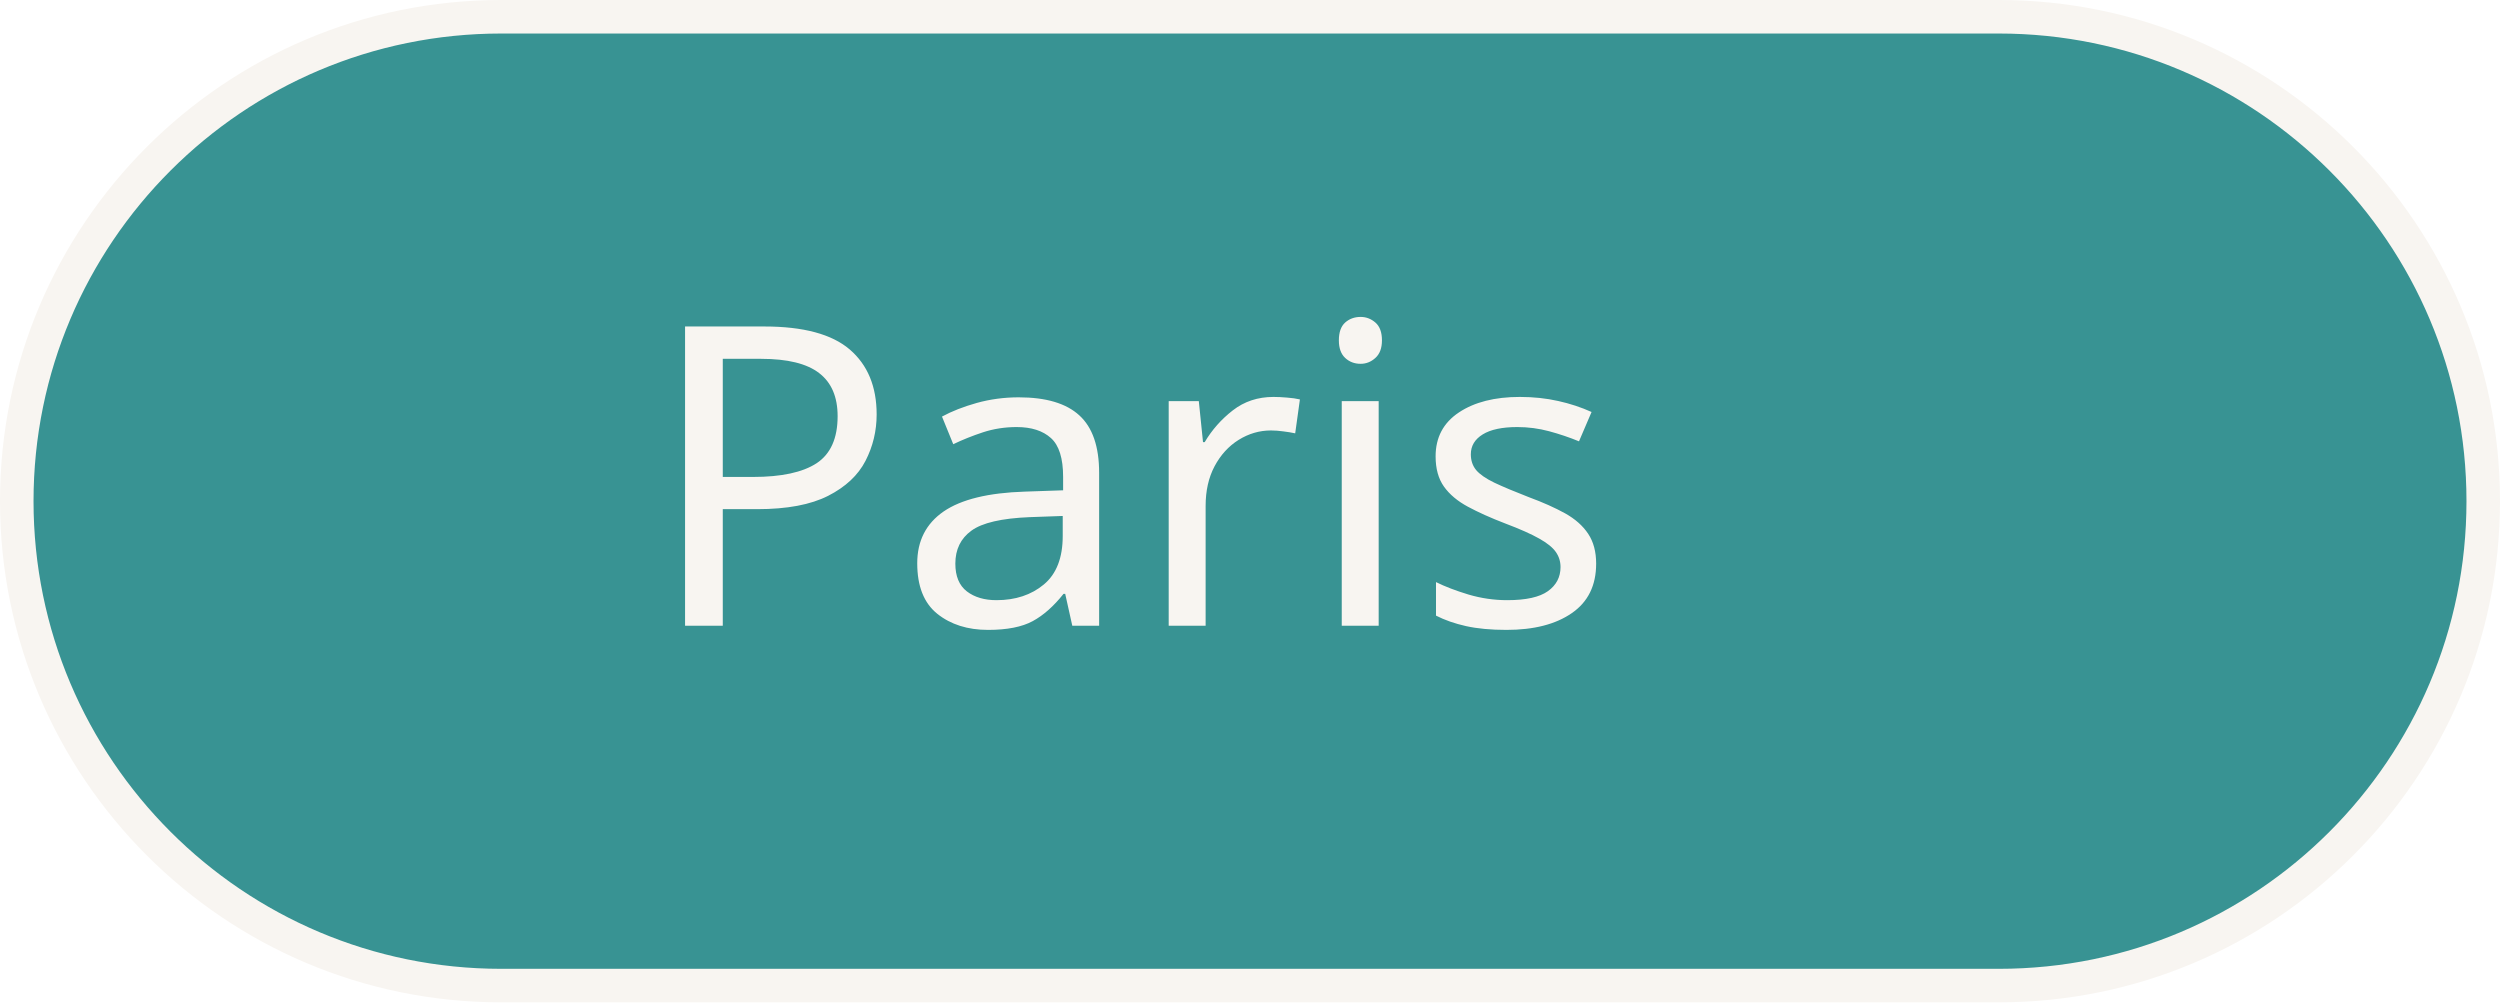
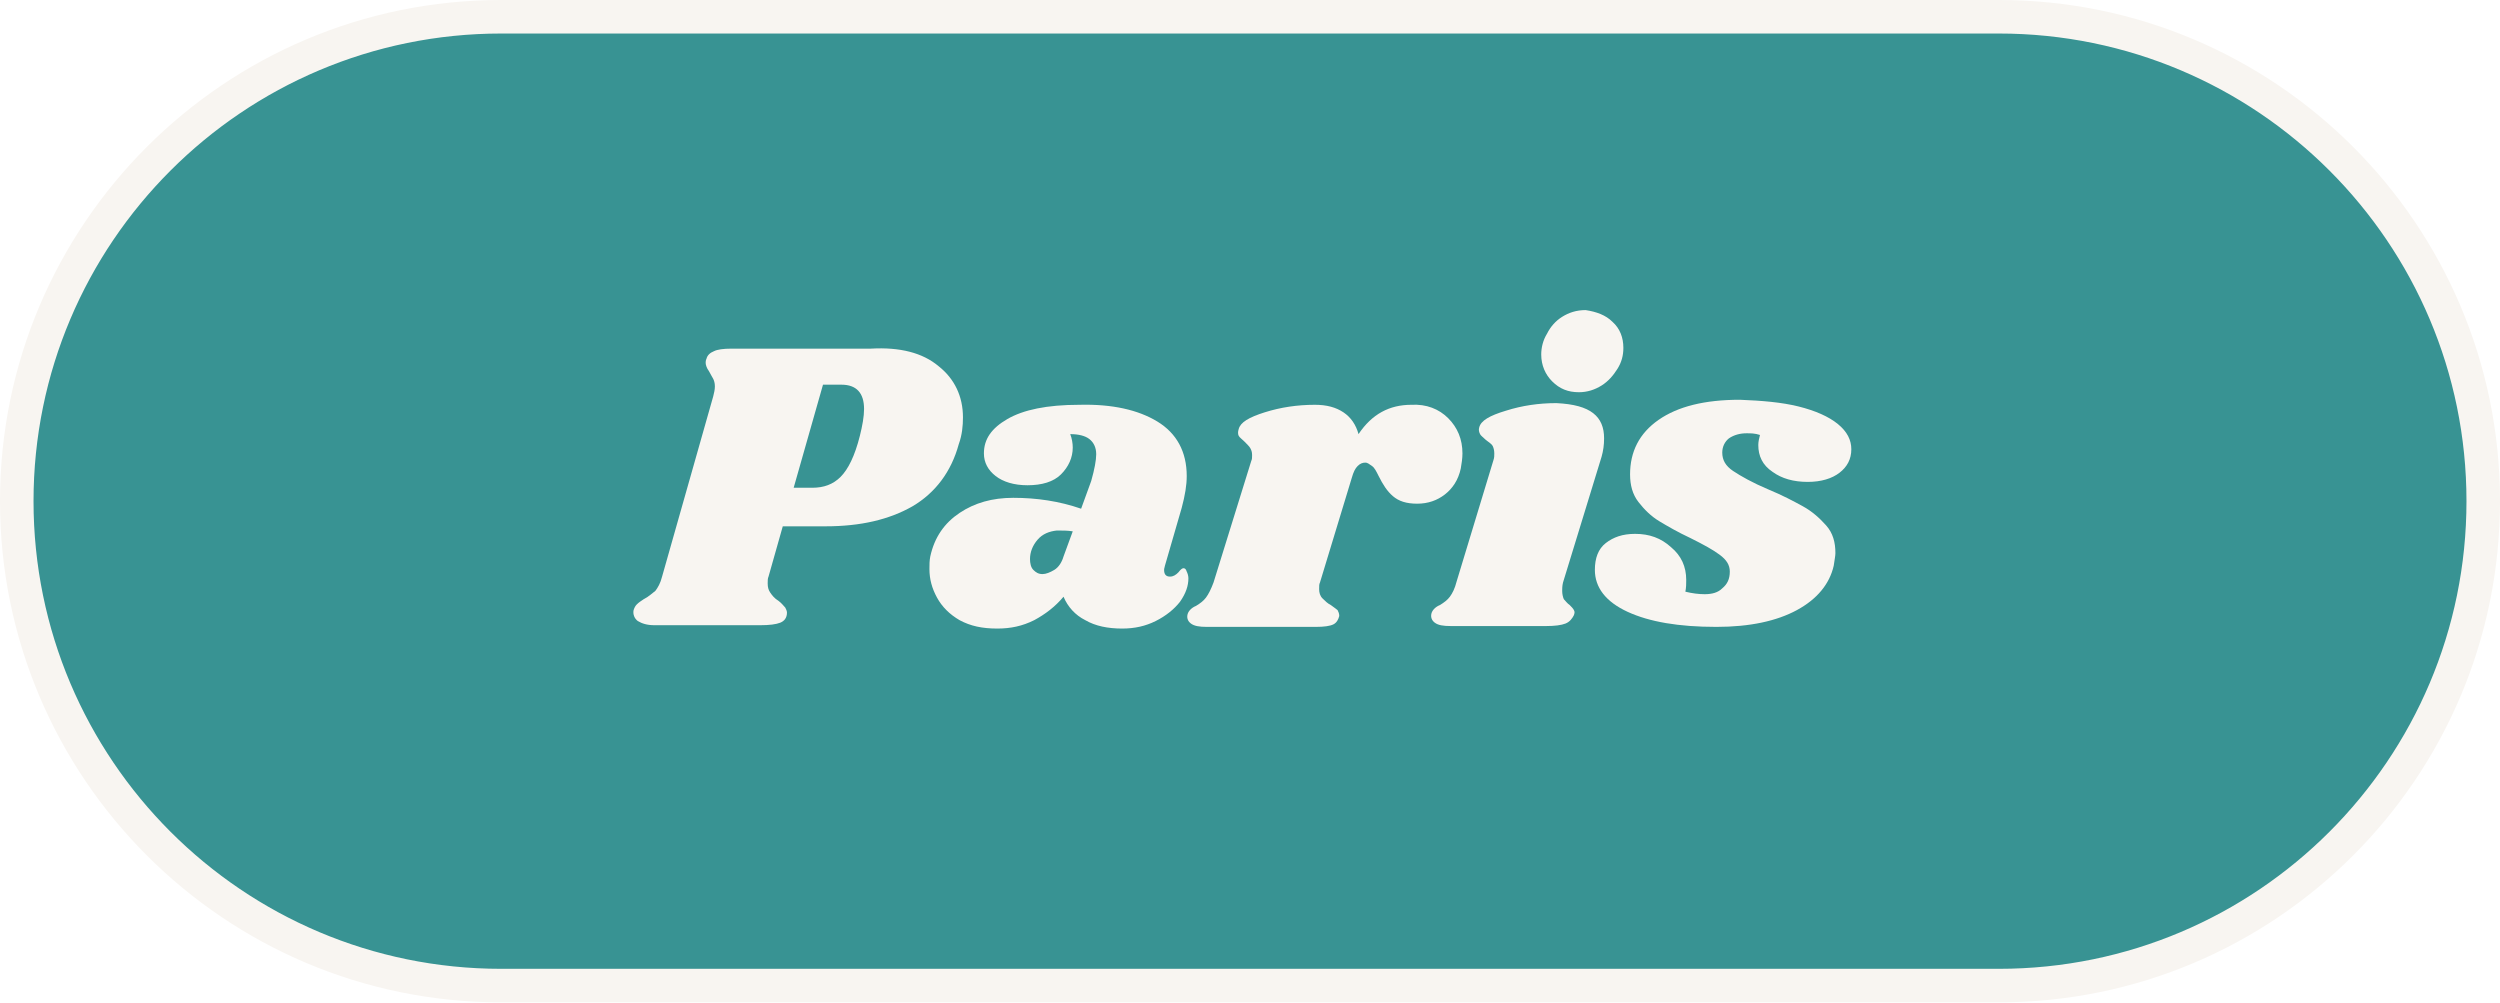
<svg xmlns="http://www.w3.org/2000/svg" version="1.1" id="Layer_1" x="0px" y="0px" viewBox="0 0 298.3 119.6" style="enable-background:new 0 0 298.3 119.6;" xml:space="preserve">
  <style type="text/css">
- 	.st0{fill:#389393;stroke:#F8F5F1;stroke-width:4;stroke-miterlimit:10;}
+ 	.st0{fill:#389393;}
	.st1{fill:#F8F5F1;}
- 	.st2{font-family:'Shrikhand-Regular';}
- 	.st3{font-size:50px;}
+ 	.st2{enable-background:new    ;}
</style>
-   <path class="st0" d="M238.5,117.6H59.8C27.9,117.6,2,91.7,2,59.8v0C2,27.9,27.9,2,59.8,2h178.7c31.9,0,57.8,25.9,57.8,57.8v0  C296.3,91.7,270.4,117.6,238.5,117.6z" />
-   <text transform="matrix(1 0 0 1 76.898 74.6591)" class="st1 st2 st3">Paris</text>
+   <g>
+     <path class="st0" d="M238.5,117.6H59.8C27.9,117.6,2,91.7,2,59.8l0,0C2,27.9,27.9,2,59.8,2h178.7c31.9,0,57.8,25.9,57.8,57.8l0,0   C296.3,91.7,270.4,117.6,238.5,117.6z" />
+     <path class="st1" d="M238.5,119.6H59.8C26.8,119.6,0,92.8,0,59.8S26.8,0,59.8,0h178.7c33,0,59.8,26.8,59.8,59.8   S271.5,119.6,238.5,119.6z M59.8,4C29,4,4,29,4,59.8c0,30.8,25,55.8,55.8,55.8h178.7c30.8,0,55.8-25,55.8-55.8   c0-30.8-25-55.8-55.8-55.8H59.8z" />
+   </g>
+   <g class="st2">
+     <path class="st1" d="M112,43.7c1.9,1.5,2.9,3.6,2.9,6.1c0,1-0.1,2.1-0.5,3.2c-0.9,3.3-2.8,5.8-5.5,7.4c-2.8,1.6-6.2,2.4-10.4,2.4   h-5.1l-1.7,6c-0.1,0.2-0.1,0.5-0.1,0.8c0,0.5,0.1,0.8,0.3,1.1c0.2,0.3,0.5,0.7,1,1c0.4,0.3,0.6,0.6,0.8,0.8   c0.1,0.2,0.2,0.4,0.2,0.6c0,0.6-0.3,1-0.8,1.2c-0.5,0.2-1.3,0.3-2.4,0.3H78.1c-0.9,0-1.5-0.2-2-0.5c-0.4-0.3-0.6-0.8-0.5-1.3   c0.1-0.3,0.2-0.5,0.4-0.7c0.2-0.2,0.5-0.4,0.8-0.6c0.6-0.3,1-0.7,1.4-1c0.3-0.4,0.6-0.9,0.8-1.7l6.1-21.5c0.1-0.4,0.2-0.8,0.2-1.2   c0-0.4-0.1-0.7-0.2-0.9c-0.1-0.2-0.3-0.5-0.5-0.9c-0.3-0.4-0.4-0.8-0.4-1c0-0.1,0-0.3,0.1-0.5c0.1-0.4,0.4-0.7,0.9-0.9   c0.4-0.2,1.1-0.3,2.1-0.3h16.6C107.4,41.4,110.1,42.1,112,43.7z M103.1,48.8c0-1.9-0.9-2.9-2.7-2.9h-2.2l-3.5,12.3h2.2   c1.4,0,2.5-0.4,3.4-1.3c0.9-0.9,1.7-2.5,2.3-4.9C102.9,50.8,103.1,49.7,103.1,48.8z" />
+     <path class="st1" d="M138.1,50.3c2.3,1.4,3.5,3.6,3.5,6.5c0,1.1-0.2,2.3-0.6,3.8l-2,6.9c0,0.1-0.1,0.3-0.1,0.5   c0,0.5,0.2,0.8,0.7,0.8c0.4,0,0.7-0.2,1-0.5c0.3-0.4,0.5-0.5,0.6-0.5c0.2,0,0.3,0.1,0.4,0.4c0.1,0.2,0.2,0.5,0.2,0.8   c0,0.9-0.3,1.8-1,2.8c-0.7,0.9-1.7,1.7-2.9,2.3s-2.5,0.9-4,0.9c-1.7,0-3.2-0.3-4.4-1c-1.2-0.6-2.1-1.6-2.6-2.8   c-1,1.2-2.2,2.1-3.5,2.8c-1.4,0.7-2.8,1-4.4,1c-1.8,0-3.2-0.3-4.5-1c-1.2-0.7-2.1-1.6-2.7-2.7c-0.6-1.1-0.9-2.2-0.9-3.4   c0-0.5,0-1,0.1-1.5c0.5-2.3,1.7-4,3.5-5.2c1.8-1.2,3.9-1.8,6.4-1.8c2.8,0,5.5,0.4,8.1,1.3l1.2-3.3c0.4-1.4,0.6-2.5,0.6-3.2   c0-0.8-0.3-1.4-0.8-1.8s-1.3-0.6-2.3-0.6c0.2,0.5,0.3,1.1,0.3,1.6c0,1.2-0.5,2.3-1.4,3.2c-0.9,0.9-2.3,1.3-4,1.3   c-1.6,0-2.9-0.4-3.8-1.1c-0.9-0.7-1.4-1.6-1.4-2.7c0-1.7,0.9-3,2.8-4.1c1.9-1.1,4.7-1.7,8.6-1.7C132.7,48.2,135.8,48.9,138.1,50.3z    M123.8,64.4c-0.6,0.7-0.9,1.5-0.9,2.3c0,0.5,0.1,1,0.4,1.3s0.6,0.5,1.1,0.5c0.4,0,0.9-0.2,1.4-0.5c0.5-0.3,0.9-0.9,1.1-1.6l1.1-3   c-0.6-0.1-1.2-0.1-1.9-0.1C125.2,63.4,124.4,63.7,123.8,64.4z" />
+     <path class="st1" d="M172.8,49.9c1.1,1.1,1.7,2.5,1.7,4.2c0,0.6-0.1,1.2-0.2,1.8c-0.3,1.4-1,2.4-1.9,3.1c-0.9,0.7-2,1.1-3.3,1.1   c-1.3,0-2.2-0.3-2.9-0.9c-0.7-0.6-1.2-1.4-1.7-2.4c-0.3-0.6-0.5-1-0.8-1.2s-0.5-0.4-0.8-0.4c-0.3,0-0.6,0.1-0.9,0.4   s-0.5,0.7-0.7,1.4l-3.8,12.5c-0.1,0.2-0.1,0.4-0.1,0.8c0,0.4,0.1,0.8,0.4,1.1s0.6,0.6,1,0.8c0.4,0.3,0.7,0.5,0.8,0.6   c0.1,0.2,0.2,0.4,0.2,0.7c-0.1,0.4-0.3,0.8-0.7,1s-1.1,0.3-2.1,0.3H144c-0.9,0-1.5-0.1-1.9-0.4c-0.4-0.3-0.5-0.7-0.4-1.1   c0.1-0.4,0.5-0.8,1-1c0.5-0.3,0.9-0.6,1.2-1c0.3-0.4,0.6-1,0.9-1.8l4.5-14.5c0.1-0.2,0.1-0.4,0.1-0.7c0-0.4-0.1-0.6-0.2-0.8   s-0.4-0.5-0.7-0.8c-0.3-0.3-0.6-0.5-0.7-0.7c-0.1-0.2-0.1-0.5,0-0.8c0.2-0.8,1.2-1.4,3.1-2c1.9-0.6,3.9-0.9,6-0.9   c1.4,0,2.5,0.3,3.4,0.9c0.9,0.6,1.5,1.5,1.8,2.6c1.6-2.4,3.7-3.5,6.3-3.5C170.2,48.2,171.7,48.8,172.8,49.9z" />
+     <path class="st1" d="M190.1,49.3c0.9,0.7,1.3,1.7,1.3,3c0,0.8-0.1,1.5-0.3,2.2l-4.6,15c-0.1,0.4-0.1,0.8-0.1,1c0,0.4,0.1,0.8,0.2,1   c0.2,0.2,0.4,0.5,0.7,0.7c0.2,0.2,0.4,0.4,0.5,0.6c0.1,0.2,0.1,0.3,0,0.6c-0.2,0.4-0.5,0.8-1,1s-1.3,0.3-2.3,0.3h-11.4   c-0.9,0-1.5-0.1-1.9-0.4c-0.4-0.3-0.5-0.7-0.4-1.1c0.1-0.4,0.5-0.8,1-1c0.5-0.3,0.9-0.6,1.2-1c0.3-0.4,0.6-1,0.8-1.8l4.4-14.5   c0.1-0.3,0.1-0.5,0.1-0.8c0-0.4-0.1-0.7-0.2-0.9s-0.4-0.4-0.8-0.7c-0.3-0.3-0.6-0.5-0.7-0.7c-0.1-0.2-0.2-0.5-0.1-0.8   c0.2-0.8,1.2-1.4,3.2-2c1.9-0.6,3.9-0.9,6-0.9C187.8,48.2,189.2,48.6,190.1,49.3z M192.4,38.4c0.9,0.8,1.3,1.9,1.3,3.1   c0,0.9-0.2,1.7-0.7,2.5s-1.1,1.5-1.9,2c-0.8,0.5-1.7,0.8-2.7,0.8c-1.3,0-2.3-0.4-3.2-1.3c-0.8-0.8-1.3-1.9-1.3-3.2   c0-0.8,0.2-1.7,0.7-2.5c0.4-0.8,1-1.5,1.8-2c0.8-0.5,1.7-0.8,2.8-0.8C190.5,37.2,191.6,37.6,192.4,38.4z" />
+     <path class="st1" d="M214.6,48.5c2,0.5,3.6,1.2,4.7,2.1c1.1,0.9,1.6,1.9,1.6,3c0,1.2-0.5,2.1-1.4,2.8c-0.9,0.7-2.2,1.1-3.8,1.1   c-1.7,0-3.1-0.4-4.2-1.2c-1.2-0.8-1.7-1.9-1.7-3.2c0-0.4,0.1-0.8,0.2-1.2c-0.6-0.2-1.1-0.2-1.6-0.2c-0.8,0-1.5,0.2-2.1,0.6   c-0.5,0.4-0.8,1-0.8,1.7c0,0.9,0.4,1.6,1.3,2.2c0.9,0.6,2.3,1.4,4.2,2.2c1.7,0.7,3,1.4,4.1,2c1.1,0.6,2,1.4,2.8,2.3s1.1,2,1.1,3.3   c0,0.3-0.1,0.8-0.2,1.5c-0.5,2.2-2,4-4.4,5.3c-2.4,1.3-5.6,2-9.6,2c-4.5,0-8-0.6-10.6-1.8c-2.6-1.2-3.9-2.9-3.9-5   c0-1.4,0.4-2.5,1.3-3.2s2-1.1,3.5-1.1c1.7,0,3.1,0.5,4.3,1.6c1.2,1,1.8,2.3,1.8,3.9c0,0.4,0,0.9-0.1,1.4c0.8,0.2,1.6,0.3,2.3,0.3   c0.9,0,1.6-0.2,2.1-0.7c0.6-0.5,0.9-1.1,0.9-2c0-0.8-0.4-1.4-1.2-2s-1.9-1.2-3.5-2c-1.5-0.7-2.7-1.4-3.7-2c-1-0.6-1.8-1.4-2.5-2.3   c-0.7-0.9-1-2-1-3.3c0-2.7,1.1-4.9,3.4-6.5c2.3-1.6,5.5-2.4,9.7-2.4C210.2,47.8,212.6,48,214.6,48.5z" />
+   </g>
</svg>
